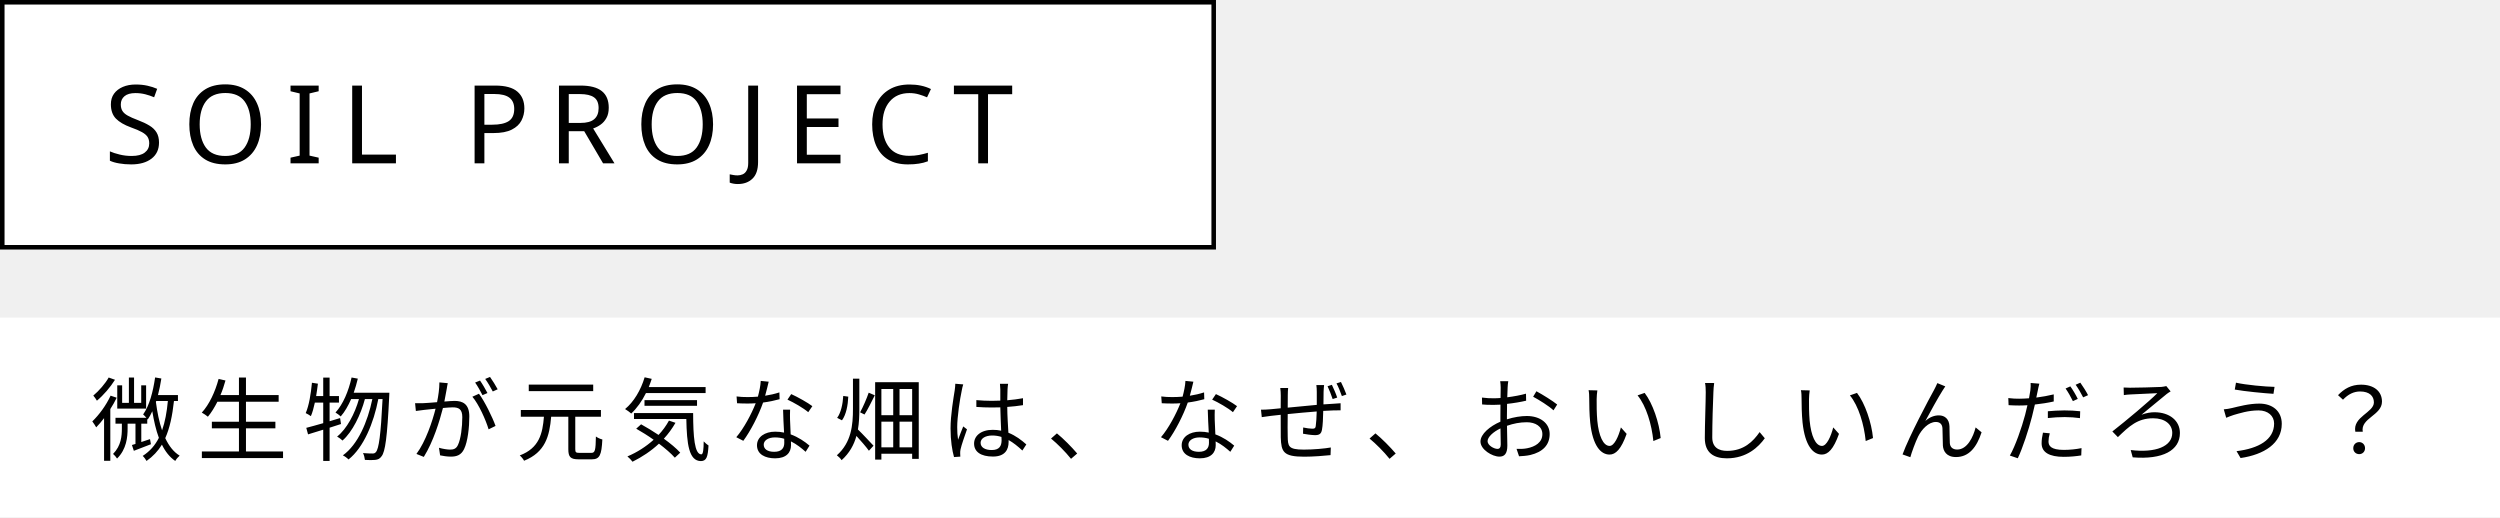
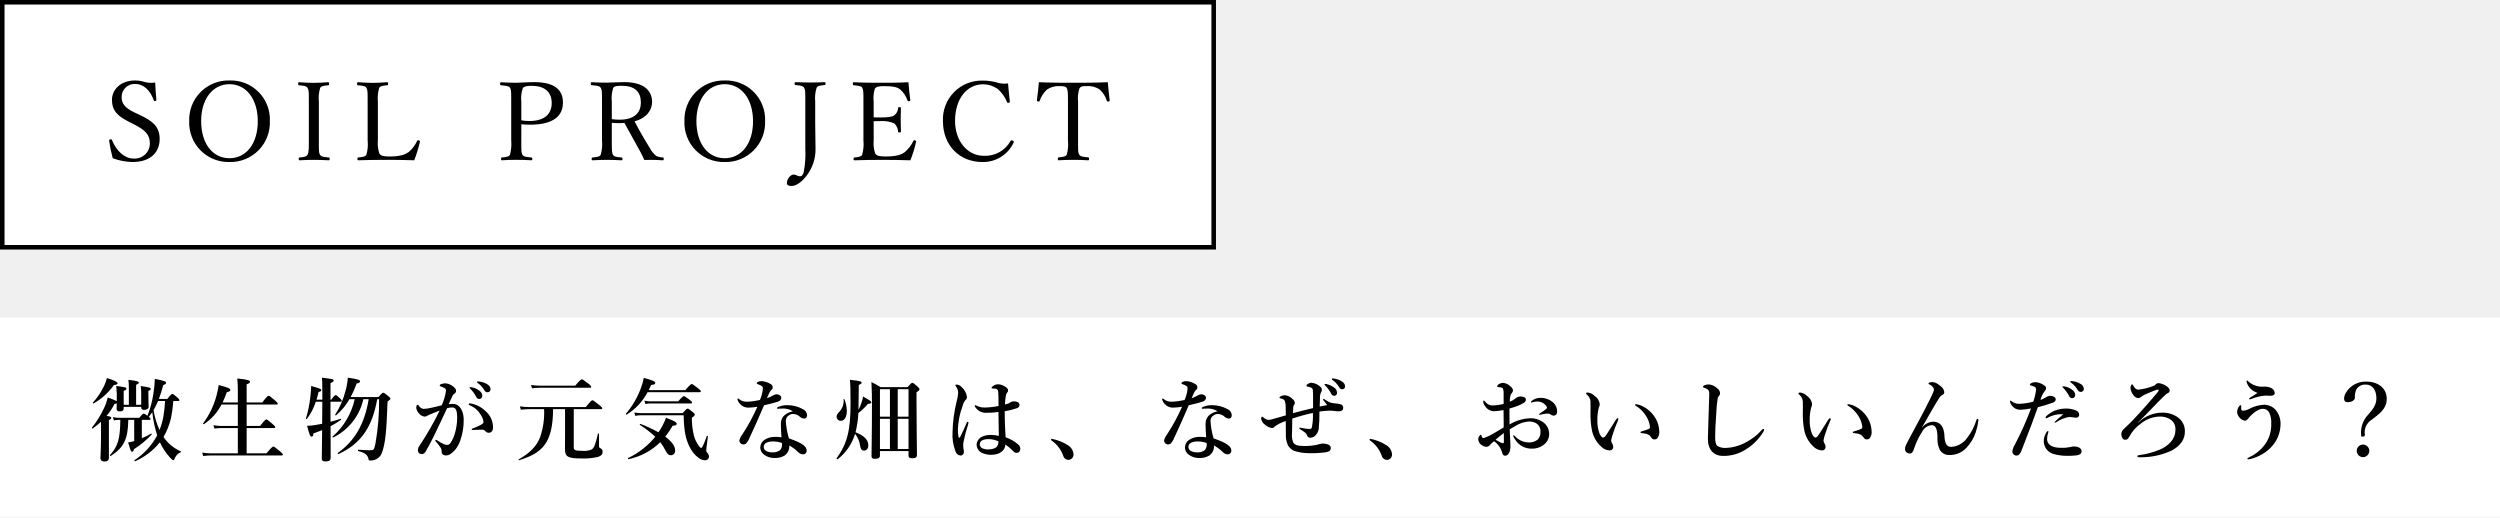
<svg xmlns="http://www.w3.org/2000/svg" width="551" height="114" viewBox="0 0 551 114">
-   <g id="グループ_10056" data-name="グループ 10056" transform="translate(-183 -589)">
+   <g id="グループ_9866" data-name="グループ 9866" transform="translate(-183 -589)">
    <rect id="長方形_13792" data-name="長方形 13792" width="551" height="44" transform="translate(183 659)" fill="#fff" />
-     <text id="微生物が元気な畑は_なぜ_おいしいんだろう_" data-name="微生物が元気な畑は、なぜ、おいしいんだろう？" transform="translate(203 689)" font-size="20" font-family="YuMin-Demibold, YuMincho" font-weight="300" letter-spacing="0.17em">
-       <tspan x="0" y="0">微生物が元気な畑は、なぜ、おいしいんだろう？</tspan>
-     </text>
+     <path id="パス_4194" data-name="パス 4194" d="M19.28-11.62c.2,0,.26-.06.26-.2s-.16-.32-.46-.58c-.72-.62-.92-.78-1.1-.78-.14,0-.38.16-1.1,1.1H15.02c.34-.88.64-1.88.96-3.04.46-.18.62-.32.62-.52,0-.28-.48-.46-2.48-.86a23.885,23.885,0,0,1-.32,3.32,21.962,21.962,0,0,1-1.3,4.82c-.48-.36-.66-.48-.82-.48-.14,0-.38.16-.96.92H6.06a4.585,4.585,0,0,1-1.18-.16l.22.74a4.811,4.811,0,0,1,.98-.12h.44C6.48-3.24,5.96-1.6,4.24.3c-.06.08.08.26.16.2C7.3-1.36,8.2-3.2,8.28-7.46h1.3v4.68a6.418,6.418,0,0,1-1.34.28c.54,1.84.62,2.06.86,2.06.22,0,.34-.16.42-.56a19.657,19.657,0,0,0,3.9-3.22c.06-.08,0-.26-.08-.22a20.018,20.018,0,0,1-2.08,1.02V-7.46h1.66c.2,0,.26-.06.26-.2,0-.12-.14-.28-.38-.46.26-.34.52-.68.76-1.04a27.547,27.547,0,0,0,1.08,5.12,14.865,14.865,0,0,1-5,5.46c-.08.06.04.28.14.24a14.5,14.5,0,0,0,5.46-4.18A13.253,13.253,0,0,0,17.48.86c.32.34.58.56.7.56.16,0,.18-.02.36-.46A2.461,2.461,0,0,1,19.8-.32c.1-.04.14-.16.04-.2a8.956,8.956,0,0,1-3.8-3.16,15.423,15.423,0,0,0,1.64-4.14,24.554,24.554,0,0,0,.48-3.38,2.984,2.984,0,0,0,.04-.42Zm-2.9,0a27.691,27.691,0,0,1-.36,3.38,16.2,16.2,0,0,1-.86,3.02A17.837,17.837,0,0,1,13.84-9.6a18.95,18.95,0,0,0,1-2.02ZM2.26-4.14c0,3.06-.12,4.6-.12,5.1,0,.58.42.76.84.76C3.66,1.72,4,1.46,4,.88v-8.3c.4-.18.52-.3.52-.48,0-.22-.14-.3-1.04-.44A12.079,12.079,0,0,0,5.2-10.92a2.884,2.884,0,0,0,.54-.2c-.02.7-.04,1.06-.04,1.18,0,.42.22.62.72.62.58,0,.84-.24.84-.7v-.3h3.86v.1c0,.38.22.56.66.56.54,0,.98-.26.98-.66,0-.34-.06-1.4-.06-2.94v-.58c.36-.14.52-.26.52-.44,0-.28-.26-.34-2.2-.64a11.844,11.844,0,0,1,.1,1.66v2.48H10v-4.4c.38-.16.6-.32.6-.48,0-.2-.2-.4-2.3-.62a11.738,11.738,0,0,1,.1,1.64v3.86H7.26v-3.08c.42-.14.6-.26.6-.48,0-.28-.12-.3-2.24-.6a23.994,23.994,0,0,1,.12,3.36,13.889,13.889,0,0,0-2-.82,10.635,10.635,0,0,1-.78,2.28A21,21,0,0,1,.26-5.74c-.06.08.08.26.16.2a18.819,18.819,0,0,0,1.84-1.5Zm3.66-11.4c0-.26-.78-.66-2.36-1.14a8.746,8.746,0,0,1-.82,2.12A14.639,14.639,0,0,1,.48-11.28c-.06.08.06.24.14.2A13.628,13.628,0,0,0,5.1-15.14C5.7-15.2,5.92-15.3,5.92-15.54Zm28.44,4.7h6.58c.2,0,.26-.06.26-.2s-.14-.34-.6-.72c-1.02-.86-1.22-1.02-1.4-1.02-.14,0-.38.16-1.4,1.48H34.36v-4c.5-.16.74-.34.74-.56,0-.24-.26-.48-2.8-.72a27,27,0,0,1,.12,2.84v2.44H29.06a20.915,20.915,0,0,0,.92-2.24c.58-.16.8-.28.8-.52,0-.32-.72-.6-2.58-1.08a17.766,17.766,0,0,1-.48,2.32,18.1,18.1,0,0,1-2.96,6.14c-.06.08.12.22.2.16a11.481,11.481,0,0,0,3.86-4.32h3.6v4.72H28.84a10.462,10.462,0,0,1-1.8-.16l.22.74a14.036,14.036,0,0,1,1.68-.12h3.48V-.08H26.68a14.345,14.345,0,0,1-2.12-.16l.22.74A17.9,17.9,0,0,1,26.7.38H42.08c.2,0,.26-.06.26-.2s-.16-.32-.64-.72c-1.06-.88-1.28-1.04-1.46-1.04-.14,0-.38.16-1.52,1.5H34.36V-5.66H40.4c.2,0,.26-.06.26-.2s-.16-.32-.6-.7c-.98-.84-1.18-1-1.36-1-.14,0-.38.16-1.38,1.44H34.36Zm26.9-1.18c-.9,5.46-3.06,9.18-6.82,11.86-.08.06.04.28.14.24,4.9-2.24,7.42-5.8,8.56-12.1h.42a54.3,54.3,0,0,1-.8,9.72C62.42-.76,62.42-.76,61.3-.76c-.16,0-1.14-.04-2.32-.12-.1,0-.12.28-.02.3,1.42.34,2.04.82,2.22,1.62.1.44.12.46.46.46A2.753,2.753,0,0,0,63.28,1a2.678,2.678,0,0,0,.94-1.34c.7-1.96.96-4.42,1.2-11.16.56-.42.62-.48.62-.62,0-.16-.12-.3-.46-.58-.76-.62-.92-.74-1.12-.74-.16,0-.32.12-1.08.96h-6.1a20.781,20.781,0,0,0,1.32-2.98c.56-.14.76-.26.76-.5,0-.32-.62-.5-2.7-.8a13.63,13.63,0,0,1-.52,2.94,17.5,17.5,0,0,1-2.26,5.2c-.06.08.1.22.18.16a13.017,13.017,0,0,0,2.96-3.56h1.16A15.466,15.466,0,0,1,53.3-3.78c-.08.06.04.24.14.2a12.377,12.377,0,0,0,6.64-8.44Zm-8.42.56h2.22c.2,0,.26-.06.26-.2s-.16-.34-.38-.54c-.6-.56-.78-.72-.96-.72-.14,0-.38.16-.96,1h-.18v-3.64c.54-.24.7-.36.7-.56,0-.3-.16-.36-2.58-.64.06.88.08,1.22.08,3.02v1.82H49.76a17.332,17.332,0,0,0,.44-1.68c.48-.14.62-.22.62-.42,0-.26-.56-.46-2.24-.9-.02.68-.06,1.44-.16,2.22a26.065,26.065,0,0,1-1,4.96c-.04.1.16.14.22.06a12.345,12.345,0,0,0,1.96-3.78h1.44c0,1.38-.02,2.74-.04,4.86-.52.1-1.04.2-1.52.28a9.253,9.253,0,0,1-1.8.16c.52,1.98.7,2.4,1,2.4.24,0,.36-.2.42-.72.68-.24,1.32-.48,1.9-.72-.04,3.2-.08,5.28-.08,6.22,0,.48.2.68.82.68.86,0,1.14-.26,1.14-.9,0-1.04-.02-3.42-.02-6.86a19.558,19.558,0,0,0,2.3-1.42c.08-.06.02-.26-.08-.22-.66.22-1.42.46-2.24.66Zm31.06-3.2a.859.859,0,0,0-.32,0c-.06.02-.1.04-.1.12s.14.18.22.26a7.486,7.486,0,0,1,1.26,1.76.717.717,0,0,0,.68.46.672.672,0,0,0,.66-.7,1.5,1.5,0,0,0-.74-1.2A3.9,3.9,0,0,0,83.9-14.66Zm1.6-1.26a.524.524,0,0,0-.32.02.121.121,0,0,0-.06.12c0,.08.16.18.24.24a5.075,5.075,0,0,1,1.4,1.56.765.765,0,0,0,.74.44.67.67,0,0,0,.62-.74,1.285,1.285,0,0,0-.72-1.02A4.108,4.108,0,0,0,85.5-15.92ZM86.32-5.3a.891.891,0,0,1,.68.36.945.945,0,0,0,.82.32c.34-.02.84-.3.84-1.1a4.7,4.7,0,0,0-1.68-3.7,6.165,6.165,0,0,0-3.24-1.66c-.06,0-.1-.02-.14-.02-.2,0-.3.06-.3.2,0,.12.16.2.36.28a4.855,4.855,0,0,1,2.3,2.04,3.3,3.3,0,0,1,.6,1.64c0,.32-.66.7-2.42,1.4-.18.08-.18.1-.18.18s.04.14.22.14c.14,0,.38-.02.6-.04C85.18-5.28,85.62-5.3,86.32-5.3Zm-7.44-5.62c.3-.66.58-1.22.76-1.64a1.473,1.473,0,0,1,.42-.62.787.787,0,0,0,.46-.64.783.783,0,0,0-.18-.56,3.265,3.265,0,0,0-2.1-1.14,3.158,3.158,0,0,0-.98.16c-.2.06-.34.18-.34.36,0,.12.14.14.3.2a5,5,0,0,1,.78.34.6.6,0,0,1,.3.58,11.5,11.5,0,0,1-.94,3.2c-.82.2-1.58.42-2.32.56a8.289,8.289,0,0,1-1.72.24,1.523,1.523,0,0,1-1.02-.7c-.08-.12-.1-.22-.26-.22-.18,0-.3.3-.3.72a2.3,2.3,0,0,0,.76,1.36,1.716,1.716,0,0,0,1.12.54.785.785,0,0,0,.52-.18,3.984,3.984,0,0,1,.58-.28c.64-.28,1.4-.58,2.18-.88A64.134,64.134,0,0,1,72.48-1.8,1.86,1.86,0,0,0,72.1-.72a.809.809,0,0,0,.76.8.961.961,0,0,0,.88-.44c.52-.86,1.24-2.2,1.98-3.72.84-1.7,1.92-4.06,2.82-5.96a5.506,5.506,0,0,1,1.04-.16c.9,0,1.18.56,1.18,2.44a12.277,12.277,0,0,1-.48,3.18A7.085,7.085,0,0,1,79.24-2.3a.867.867,0,0,1-.76.36,2.12,2.12,0,0,1-.76-.22,8.683,8.683,0,0,1-1.36-.78.447.447,0,0,0-.26-.12.147.147,0,0,0-.16.16c0,.06.04.12.14.24a11.9,11.9,0,0,1,.86,1.08,1.6,1.6,0,0,1,.4,1.06c-.02.64.38.9.98.9.68,0,1.26-.46,1.96-1.2a6.5,6.5,0,0,0,1.18-2.14A13.339,13.339,0,0,0,82.2-7.5c0-2.02-.98-3.48-2.28-3.48A6.655,6.655,0,0,0,78.88-10.92Zm27.58,1.1h6.02c.2,0,.26-.06.26-.2s-.16-.3-.66-.72c-1.12-.88-1.34-1.04-1.52-1.04-.14,0-.38.16-1.46,1.5H96.66a14.039,14.039,0,0,1-2.08-.16l.22.74a16.558,16.558,0,0,1,1.84-.12h3.28a16.658,16.658,0,0,1-.88,6.18c-.8,2.06-2.24,3.44-4.72,4.9a.1.1,0,0,0,.08.18c3.1-.96,5-2.12,6.12-4.14.92-1.66,1.36-3.94,1.38-7.12h2.64v4.9c0,1.5-.02,2.66-.02,3.94,0,1.66.7,2.02,3.6,2.02A13.191,13.191,0,0,0,111.8.7c.72-.22,1.02-.58,1.02-1.12a.775.775,0,0,0-.44-.76c-.34-.16-.36-.2-.36-.7V-4.36c0-.1-.22-.12-.24-.02-.52,2.16-.76,3.06-1.4,3.46a4.47,4.47,0,0,1-2.12.28c-1.48,0-1.8-.14-1.8-.82ZM98.94-15a11.555,11.555,0,0,1-1.9-.16l.22.74A14.956,14.956,0,0,1,99-14.54h11.04c.2,0,.26-.06.26-.2s-.14-.34-.64-.72c-1.04-.78-1.26-.94-1.44-.94-.14,0-.38.16-1.44,1.4Zm35.26,1.44c.2,0,.26-.06.26-.2s-.16-.3-.62-.68c-1-.76-1.22-.92-1.4-.92-.14,0-.38.16-1.4,1.34h-8.06q.27-.54.54-1.14c.66-.04.9-.18.9-.46,0-.3-.56-.56-2.54-1.1a11.8,11.8,0,0,1-.68,2.4,18.322,18.322,0,0,1-3.26,5.52c-.06.08.08.24.16.18a12.442,12.442,0,0,0,4.62-4.94ZM125.52-2.54a9.24,9.24,0,0,1,1.16,1.86c.44.8.7,1.02,1.2,1.02a.953.953,0,0,0,.92-1.08c0-.94-.78-1.98-2.18-3.02a18.921,18.921,0,0,0,1.64-2.42c.64,0,.88-.12.88-.42,0-.34-.54-.64-2.34-1.32a15.181,15.181,0,0,1-.74,1.64,12.418,12.418,0,0,1-.94,1.56,29.384,29.384,0,0,0-3.94-1.84c-.1-.04-.24.14-.16.2a22.668,22.668,0,0,1,3.4,2.62,17.37,17.37,0,0,1-6,4.7c-.08.04.02.26.12.24A14.062,14.062,0,0,0,125.52-2.54Zm-2.12-9a6.218,6.218,0,0,1-1.38-.16l.22.74a6.711,6.711,0,0,1,1.16-.12h8.88c.2,0,.26-.06.26-.2s-.16-.3-.54-.6c-.86-.64-1.1-.8-1.28-.8-.14,0-.38.16-1.26,1.14Zm-2.12,2.6a11.271,11.271,0,0,1-1.48-.14l.22.74a5.655,5.655,0,0,1,1.32-.14h9.34c.06,3.32.4,5.08,1.24,6.84A6.779,6.779,0,0,0,133.98.94a2.43,2.43,0,0,0,1.36.5.831.831,0,0,0,.92-.84.981.981,0,0,0-.24-.64c-.32-.36-.36-.44-.36-.72,0-.2.04-.6.36-3.06.02-.1-.2-.18-.24-.08-.66,1.86-1.02,2.62-1.22,2.62s-.36-.2-.54-.46a7.086,7.086,0,0,1-1.06-2.16,16.394,16.394,0,0,1-.48-4.04c.46-.28.64-.46.64-.68,0-.16-.12-.3-.46-.58-.76-.62-.92-.74-1.12-.74-.16,0-.32.12-1.08,1Zm33.48-.42c-1.32.3-2.66,1.04-2.66,2.76,0,.86.06,1.92.14,2.98a9.863,9.863,0,0,0-1.44-.1,4.112,4.112,0,0,0-2.4.72,2.086,2.086,0,0,0-.84,1.66,1.964,1.964,0,0,0,.8,1.52,3.6,3.6,0,0,0,2.28.76,3.962,3.962,0,0,0,2.32-.56,2.483,2.483,0,0,0,1-2.2,8.451,8.451,0,0,1,1.88,1.4A1.591,1.591,0,0,0,157,.14a.787.787,0,0,0,.78-.88c0-.78-.82-1.6-3.9-2.64a16.3,16.3,0,0,1-.68-3.72,1.411,1.411,0,0,1,.74-1.4,1.454,1.454,0,0,1,.9-.26,2.3,2.3,0,0,1,1.56.7,1.584,1.584,0,0,0,.78.32c.5,0,.7-.32.7-.78a1.541,1.541,0,0,0-.92-1.3,6.975,6.975,0,0,0-3.38-.88,4.871,4.871,0,0,0-2.08.4c-.14.06-.24.14-.24.26,0,.1.08.14.2.14a3.526,3.526,0,0,0,.38-.04,6.96,6.96,0,0,1,.94-.02A4.135,4.135,0,0,1,154.76-9.36Zm-2.42,7a1.417,1.417,0,0,1,.02.28,1.745,1.745,0,0,1-.44,1.3,2.546,2.546,0,0,1-1.68.48,2.925,2.925,0,0,1-1.42-.32,1.085,1.085,0,0,1-.5-.92,1.087,1.087,0,0,1,.5-.84,3.38,3.38,0,0,1,1.72-.32A5.272,5.272,0,0,1,152.34-2.36ZM151.2-13.1a1.705,1.705,0,0,0-.84.26,5.2,5.2,0,0,1-1.32.6c.52-1.28.72-1.62,1-1.84a.609.609,0,0,0,.26-.52.761.761,0,0,0-.44-.74,4.241,4.241,0,0,0-2-.66,1.735,1.735,0,0,0-.88.2.349.349,0,0,0-.2.26c0,.08.06.14.16.18,1.06.4,1.2.52,1.2,1a7.62,7.62,0,0,1-.66,2.52,14.872,14.872,0,0,1-2.7.38,4,4,0,0,1-.98-.1,2.327,2.327,0,0,1-.9-.48c-.12-.1-.16-.12-.22-.12-.04,0-.14.02-.14.12a.825.825,0,0,0,.08.34,2.649,2.649,0,0,0,1.18,1.28,2.515,2.515,0,0,0,1.3.26c.46,0,1.34-.12,1.82-.18a42.4,42.4,0,0,1-3.3,6.08,3.373,3.373,0,0,0-.66,1.32.8.8,0,0,0,.28.64.785.785,0,0,0,.62.26,1.049,1.049,0,0,0,.52-.16,3.811,3.811,0,0,0,.8-1.26c.96-2.02,2.1-4.6,3.22-7.22,1.26-.3,2.32-.54,2.96-.76.6-.22.84-.48.84-.94C152.2-12.66,151.84-13.06,151.2-13.1ZM173.94-.58h6.3V.4c0,.44.24.6.82.6.74,0,1.04-.22,1.04-.76,0-1.36-.1-5.5-.1-11.52v-2.26c.48-.3.66-.46.66-.66,0-.16-.12-.3-.46-.62-.76-.68-.92-.8-1.12-.8-.16,0-.32.12-1.06.94h-5.94c-.86-.52-1.02-.6-2.02-1.12.1,2.06.12,2.92.12,4.96,0,6.76-.1,9.68-.1,11.36,0,.44.22.6.74.6.78,0,1.12-.2,1.12-.72Zm0-7.58v-6.06h2.2v6.06Zm0,.46h2.2v6.66h-2.2Zm6.3,6.66h-2.38V-7.7h2.38Zm0-7.12h-2.38v-6.06h2.38ZM168.46-4.38a5.3,5.3,0,0,1,1.12,2.72c.16.74.4.98.84.98.6,0,.96-.52.96-1.2,0-1.1-.88-2.12-2.82-2.84a21.916,21.916,0,0,0,.62-4.24A13.476,13.476,0,0,0,171.3-11c.52,0,.72-.1.72-.34,0-.22-.46-.54-1.8-1.26a9.617,9.617,0,0,1-.36,1.4,9.9,9.9,0,0,1-.66,1.54c.02-.26.02-.52.02-.8.04-3.8.04-4.14.06-4.7.48-.2.62-.32.62-.5,0-.28-.26-.36-2.58-.64.1,1.02.14,2.26.14,5.16,0,6.04-.7,8.8-3.08,12.18-.06.08.16.24.24.18A11.138,11.138,0,0,0,168.46-4.38Zm-2.36-7.64a.094.094,0,0,0-.18.04,3.414,3.414,0,0,1-.8,2.58c-.66.7-.72.86-.72,1.26a.868.868,0,0,0,.94.88c.84,0,1.3-.94,1.3-2.18A7.024,7.024,0,0,0,166.1-12.02Zm35.54,8.4c-.1-1.54-.2-3.34-.2-5.74a15.689,15.689,0,0,0,2.66-.66c.46-.18.6-.42.6-.76,0-.36-.34-.76-1.26-.76a1.454,1.454,0,0,0-.78.22,1.487,1.487,0,0,1-.42.26,6.87,6.87,0,0,1-.74.2,11.875,11.875,0,0,1,.18-1.88,1.446,1.446,0,0,1,.32-.76.574.574,0,0,0,.18-.46c0-.42-.36-.68-.92-.98a2.661,2.661,0,0,0-1.4-.36,1.515,1.515,0,0,0-.82.26c-.26.16-.5.38-.5.5a.172.172,0,0,0,.16.16c.06,0,.16.02.24.02a3.247,3.247,0,0,1,.42.02.649.649,0,0,1,.64.66c.06.52.06,1.3.08,3.16a17.437,17.437,0,0,1-3.02.34,3.8,3.8,0,0,1-1.72-.36,1.105,1.105,0,0,0-.38-.16c-.08,0-.12.08-.12.16s.02.14.14.32a3.047,3.047,0,0,0,1.02.9,2.753,2.753,0,0,0,1.36.3,17.52,17.52,0,0,0,2.7-.18c.02,1.82.06,3.44.08,5.26a8.217,8.217,0,0,0-1.7-.2,4.339,4.339,0,0,0-2.18.48,2.047,2.047,0,0,0-1.02,1.7,2.094,2.094,0,0,0,1.1,1.74,4.855,4.855,0,0,0,2.14.46c1.84,0,3.08-.96,3.1-2.26a9.469,9.469,0,0,1,1.74,1.48,1,1,0,0,0,.72.36.793.793,0,0,0,.54-.2.858.858,0,0,0,.3-.68,1.294,1.294,0,0,0-.38-.9A8.277,8.277,0,0,0,201.64-3.62Zm-1.58.9a2.483,2.483,0,0,1-.06.54,1.326,1.326,0,0,1-.54.84,2.959,2.959,0,0,1-1.5.38,2.888,2.888,0,0,1-1.5-.26,1.018,1.018,0,0,1-.52-.88,1.016,1.016,0,0,1,.64-.9A3.694,3.694,0,0,1,198-3.22,5.189,5.189,0,0,1,200.06-2.72Zm-6.6-4.12a.19.19,0,0,0-.16-.2c-.12-.02-.2.12-.26.26-.5,1.2-.92,2.1-1.44,3.14-.08.16-.28.16-.34-.06a7.267,7.267,0,0,1-.14-1.62,16.238,16.238,0,0,1,1.02-5.16,3.048,3.048,0,0,1,.68-1.38.787.787,0,0,0,.3-.64,3.453,3.453,0,0,0-1.18-2.18,1.517,1.517,0,0,0-1.06-.56c-.22,0-.32.04-.32.12,0,.1.04.14.16.32a2.442,2.442,0,0,1,.46,1.4,8.329,8.329,0,0,1-.32,1.8,31.132,31.132,0,0,0-.92,6.84A9.946,9.946,0,0,0,190.6-.5a1.25,1.25,0,0,0,1.08.9.719.719,0,0,0,.76-.68c0-.56-.14-.94-.14-1.38a4.68,4.68,0,0,1,.04-.86,35.5,35.5,0,0,1,1.04-3.96A2.028,2.028,0,0,0,193.46-6.84ZM211.78-2.9A6.848,6.848,0,0,1,214.34.46a1.192,1.192,0,0,0,1.06.9A1.164,1.164,0,0,0,216.6.12a2.532,2.532,0,0,0-1.28-2.02,9.944,9.944,0,0,0-3.5-1.38.179.179,0,0,0-.18.18A.253.253,0,0,0,211.78-2.9Zm36.58-6.46c-1.32.3-2.66,1.04-2.66,2.76,0,.86.06,1.92.14,2.98a9.863,9.863,0,0,0-1.44-.1A4.112,4.112,0,0,0,242-3a2.086,2.086,0,0,0-.84,1.66,1.964,1.964,0,0,0,.8,1.52,3.6,3.6,0,0,0,2.28.76,3.962,3.962,0,0,0,2.32-.56,2.483,2.483,0,0,0,1-2.2,8.451,8.451,0,0,1,1.88,1.4,1.591,1.591,0,0,0,1.16.56.787.787,0,0,0,.78-.88c0-.78-.82-1.6-3.9-2.64a16.3,16.3,0,0,1-.68-3.72,1.411,1.411,0,0,1,.74-1.4,1.454,1.454,0,0,1,.9-.26,2.3,2.3,0,0,1,1.56.7,1.584,1.584,0,0,0,.78.32c.5,0,.7-.32.7-.78a1.541,1.541,0,0,0-.92-1.3,6.975,6.975,0,0,0-3.38-.88,4.871,4.871,0,0,0-2.08.4c-.14.06-.24.14-.24.26,0,.1.08.14.2.14a3.526,3.526,0,0,0,.38-.04,6.96,6.96,0,0,1,.94-.02A4.135,4.135,0,0,1,248.36-9.36Zm-2.42,7a1.417,1.417,0,0,1,.02.28,1.745,1.745,0,0,1-.44,1.3,2.546,2.546,0,0,1-1.68.48,2.925,2.925,0,0,1-1.42-.32,1.085,1.085,0,0,1-.5-.92,1.087,1.087,0,0,1,.5-.84,3.38,3.38,0,0,1,1.72-.32A5.272,5.272,0,0,1,245.94-2.36ZM244.8-13.1a1.705,1.705,0,0,0-.84.26,5.2,5.2,0,0,1-1.32.6c.52-1.28.72-1.62,1-1.84a.609.609,0,0,0,.26-.52.761.761,0,0,0-.44-.74,4.241,4.241,0,0,0-2-.66,1.735,1.735,0,0,0-.88.2.349.349,0,0,0-.2.26c0,.08.06.14.16.18,1.06.4,1.2.52,1.2,1a7.62,7.62,0,0,1-.66,2.52,14.872,14.872,0,0,1-2.7.38,4,4,0,0,1-.98-.1,2.327,2.327,0,0,1-.9-.48c-.12-.1-.16-.12-.22-.12-.04,0-.14.02-.14.12a.825.825,0,0,0,.08.34,2.649,2.649,0,0,0,1.18,1.28,2.515,2.515,0,0,0,1.3.26c.46,0,1.34-.12,1.82-.18a42.4,42.4,0,0,1-3.3,6.08,3.373,3.373,0,0,0-.66,1.32.8.8,0,0,0,.28.64.785.785,0,0,0,.62.26,1.049,1.049,0,0,0,.52-.16,3.811,3.811,0,0,0,.8-1.26c.96-2.02,2.1-4.6,3.22-7.22,1.26-.3,2.32-.54,2.96-.76.6-.22.84-.48.84-.94C245.8-12.66,245.44-13.06,244.8-13.1Zm27.54-2.26a.859.859,0,0,0-.32,0c-.06.02-.1.04-.1.12s.14.18.22.26a7.485,7.485,0,0,1,1.26,1.76.717.717,0,0,0,.68.46.624.624,0,0,0,.6-.7,1.382,1.382,0,0,0-.7-1.16A4.418,4.418,0,0,0,272.34-15.36Zm1.56-1.22a.524.524,0,0,0-.32.02.121.121,0,0,0-.06.12c0,.08.16.18.24.24a5.076,5.076,0,0,1,1.4,1.56.741.741,0,0,0,.68.44.622.622,0,0,0,.62-.7,1.319,1.319,0,0,0-.7-1.02A4.016,4.016,0,0,0,273.9-16.58Zm-2.2,4.5c-.06,0-.1.04-.1.12,0,.06.04.1.16.26.2.26.6.78.74.98-.38.08-1.02.2-1.64.32.02-.58.04-1.16.06-1.84a2.805,2.805,0,0,1,.2-1.22,1.162,1.162,0,0,0,.22-.62.787.787,0,0,0-.26-.6,3.265,3.265,0,0,0-1.98-.96,1.447,1.447,0,0,0-.8.22c-.22.14-.36.3-.36.38s.04.2.14.22a4.653,4.653,0,0,1,.82.22.688.688,0,0,1,.46.68c.04.62.04,1.2.04,2.34v1.52c-1.44.36-2.96.7-4.44,1.12.04-.8.06-1.18.08-1.42a.643.643,0,0,1,.2-.42.623.623,0,0,0,.14-.42,1.15,1.15,0,0,0-.48-.84,2.728,2.728,0,0,0-1.74-.86,2.167,2.167,0,0,0-1,.3.317.317,0,0,0-.16.26c0,.08.04.12.28.16.48.1.76.24.92.62a3.953,3.953,0,0,1,.16,1.36c.02.56.04,1.16.04,1.74-1.04.32-2.18.62-3.16.9a2.943,2.943,0,0,1-.66.1,1.256,1.256,0,0,1-.6-.16,3.768,3.768,0,0,1-.46-.32c-.2-.16-.24-.22-.34-.22-.12,0-.22.16-.22.48a1.96,1.96,0,0,0,.84,1.28,3.111,3.111,0,0,0,1.5.74.766.766,0,0,0,.66-.34,8.285,8.285,0,0,1,2.42-1.2c.02.92,0,1.82.02,2.82a5.548,5.548,0,0,0,.44,2.48,2.86,2.86,0,0,0,1.42,1.28,10.463,10.463,0,0,0,3.28.5,22.135,22.135,0,0,0,3.66-.2c.76-.14,1.1-.36,1.1-.96,0-.44-.3-.66-.7-.8a3.418,3.418,0,0,0-1.14-.16A3.326,3.326,0,0,0,270.4-2a13.159,13.159,0,0,1-2.96.3c-1.5,0-2.02-.26-2.36-.68a3.89,3.89,0,0,1-.32-2.1c0-.64.04-2.04.06-3.26a35.9,35.9,0,0,1,4.54-1.24,12.229,12.229,0,0,1-.22,3.12c-.08.3-.1.4-.6.4a8.445,8.445,0,0,1-1.62-.22,2.7,2.7,0,0,0-.36-.06c-.1,0-.18.02-.18.12,0,.12.1.18.26.28.94.62,1.26.78,1.42,1.28a.74.74,0,0,0,.7.54,1.818,1.818,0,0,0,.94-.3,2.671,2.671,0,0,0,.94-1.58,33.747,33.747,0,0,0,.16-3.9c.66-.08,1.28-.16,1.94-.18a6.061,6.061,0,0,1,1.04.02c.56.06.94.12,1.32.12.42,0,.94-.18.94-.74,0-.74-.46-.8-.94-.9-.5-.1-1.1-.12-1.64-.22a4.247,4.247,0,0,1-1.4-.72A.952.952,0,0,0,271.7-12.08ZM281.98-2.9A6.848,6.848,0,0,1,284.54.46a1.192,1.192,0,0,0,1.06.9A1.164,1.164,0,0,0,286.8.12a2.532,2.532,0,0,0-1.28-2.02,9.944,9.944,0,0,0-3.5-1.38.179.179,0,0,0-.18.18A.253.253,0,0,0,281.98-2.9Zm35.46-8.48c0,.08.06.1.14.1a1.808,1.808,0,0,0,.32-.1,3.127,3.127,0,0,1,.84-.12,2.4,2.4,0,0,1,2.12,1.08.459.459,0,0,1,.08.28.372.372,0,0,1-.14.26,15.012,15.012,0,0,1-1.32.94c-.18.12-.26.16-.26.26s.1.1.16.1a3.34,3.34,0,0,0,.48-.1,4.822,4.822,0,0,1,.76-.14c.24-.02.46-.02.62-.02a.878.878,0,0,1,.6.26,1.038,1.038,0,0,0,.6.18c.46,0,.76-.34.76-.92a2.679,2.679,0,0,0-.96-2.04,4.139,4.139,0,0,0-2.66-.96,3.147,3.147,0,0,0-1.98.66A.345.345,0,0,0,317.44-11.38ZM312.7-6.44c-.02-1.08-.02-2.6-.02-3.52a16.78,16.78,0,0,0,1.76-.56,10.273,10.273,0,0,0,1.32-.64c.48-.32.54-.46.54-.8s-.38-.66-1.2-.66a1.539,1.539,0,0,0-.96.34,4.987,4.987,0,0,1-1.38.82,4.76,4.76,0,0,1,.22-1.6,2.024,2.024,0,0,1,.3-.4.829.829,0,0,0,.18-.54c0-.28-.28-.68-.86-1.1a2.487,2.487,0,0,0-1.42-.52,1.923,1.923,0,0,0-.88.32.632.632,0,0,0-.32.48c0,.1.16.16.46.16a1.72,1.72,0,0,1,.52.1c.2.06.32.14.36.46a2.628,2.628,0,0,1,.08.96v2.16a10.809,10.809,0,0,1-2.46.34,1.949,1.949,0,0,1-1.52-.72c-.16-.2-.26-.34-.38-.34-.14,0-.14.1-.14.26a1.846,1.846,0,0,0,.44.98,2.362,2.362,0,0,0,1.88,1.1,15.382,15.382,0,0,0,2.16-.26c.02,1.06.02,2.38.04,3.82-.66.4-1.58.96-2.28,1.36a10.8,10.8,0,0,1-2.08.98c-.2.02-.26,0-.34-.08a1.554,1.554,0,0,1-.22-.48c-.04-.12-.08-.16-.16-.16a1.158,1.158,0,0,0-.54,1.04,1.68,1.68,0,0,0,.88,1.32,1.784,1.784,0,0,0,.88.3.994.994,0,0,0,.8-.38,7.056,7.056,0,0,1,.92-.86,4.575,4.575,0,0,1,1.8,2.54c.12.48.34.66.68.66.36,0,.7-.22.98-.94a3.623,3.623,0,0,0,.16-1.28c0-.38-.02-.62-.04-.98-.04-.72-.08-1.44-.12-2.62.4-.24.82-.5,1.3-.76a6.315,6.315,0,0,1,2.92-.96,3.075,3.075,0,0,1,1.6.38,2.02,2.02,0,0,1,.96,1.82,2.357,2.357,0,0,1-.58,1.76,2.99,2.99,0,0,1-1.96.66,4.263,4.263,0,0,1-3.12-1.42.292.292,0,0,0-.26-.14.112.112,0,0,0-.12.1,4.069,4.069,0,0,0,.6,1.04,4.2,4.2,0,0,0,3.54,1.78,3.984,3.984,0,0,0,2.52-.78,2.961,2.961,0,0,0,1.3-2.52,3.219,3.219,0,0,0-1.56-2.68,4.543,4.543,0,0,0-2.58-.72A9.413,9.413,0,0,0,312.7-6.44Zm-1.26,1.88c.02.64.02,1.38.02,1.96,0,.2-.08.28-.2.28a1.719,1.719,0,0,1-.66-.22c-.34-.18-.58-.3-.98-.54C310.12-3.54,310.84-4.1,311.44-4.56Zm29.1-6.36c-.1,0-.18.04-.18.14,0,.12.12.18.26.28a6.752,6.752,0,0,1,2.08,2.04,5.619,5.619,0,0,1,.96,2.54.461.461,0,0,1-.32.48,13.768,13.768,0,0,1-1.4.48c-.2.06-.38.1-.38.22s.06.18.3.2c1.28.1,1.74.44,2.1,1a.727.727,0,0,0,.74.38.77.77,0,0,0,.7-.42,2.307,2.307,0,0,0,.3-1.44,6.179,6.179,0,0,0-.72-2.62,6.9,6.9,0,0,0-2.68-2.68A4.433,4.433,0,0,0,340.54-10.92Zm-3.92,3.56a.838.838,0,0,0,.08-.32c0-.1-.1-.14-.2-.14s-.24.16-.4.4c-1.1,1.72-1.62,2.64-2.24,3.5a.739.739,0,0,1-.48.36c-.34,0-.66-.4-.88-.98a7.793,7.793,0,0,1-.44-2.8,9.841,9.841,0,0,1,.34-2.88,1.4,1.4,0,0,0,.18-.78,2.572,2.572,0,0,0-1.14-1.76,2.513,2.513,0,0,0-1.44-.72c-.34,0-.42.04-.42.2,0,.12.04.12.14.22a2.172,2.172,0,0,1,.82,1.5c.04.98,0,1.92,0,2.78a18.642,18.642,0,0,0,.26,3.28,6.669,6.669,0,0,0,2.08,3.92,2.814,2.814,0,0,0,1.92.86.77.77,0,0,0,.76-.82,1.841,1.841,0,0,0-.32-.86,1.2,1.2,0,0,1-.14-.54A7.012,7.012,0,0,1,335.36-4,27.923,27.923,0,0,1,336.62-7.36Zm22.2-5.32a.98.98,0,0,0,.28-.68,1.4,1.4,0,0,0-.58-1.02,3.094,3.094,0,0,0-1.92-.9,2.675,2.675,0,0,0-.92.18c-.2.1-.34.18-.34.36,0,.12.06.14.62.34.64.26.78.58.76,1.32-.08,3.04-.22,6.32-.3,9.66-.06,2.46,1.22,3.9,3.32,3.9a9,9,0,0,0,5.34-1.62,11.582,11.582,0,0,0,3.48-3.56,1.862,1.862,0,0,0,.26-.56.188.188,0,0,0-.2-.2c-.12,0-.24.12-.36.26a11.629,11.629,0,0,1-3.5,2.7,9.818,9.818,0,0,1-4.36,1.22,3.156,3.156,0,0,1-1.92-.46c-.3-.28-.46-.86-.46-1.9,0-1.26.08-3.08.24-5.18a25.832,25.832,0,0,1,.34-3.52C358.64-12.5,358.74-12.56,358.82-12.68Zm28.52,1.76c-.1,0-.18.04-.18.14,0,.12.12.18.26.28a6.752,6.752,0,0,1,2.08,2.04,5.619,5.619,0,0,1,.96,2.54.461.461,0,0,1-.32.48,13.768,13.768,0,0,1-1.4.48c-.2.06-.38.1-.38.22s.06.18.3.2c1.28.1,1.74.44,2.1,1a.727.727,0,0,0,.74.38.77.77,0,0,0,.7-.42,2.307,2.307,0,0,0,.3-1.44,6.179,6.179,0,0,0-.72-2.62,6.9,6.9,0,0,0-2.68-2.68A4.433,4.433,0,0,0,387.34-10.92Zm-3.92,3.56a.838.838,0,0,0,.08-.32c0-.1-.1-.14-.2-.14s-.24.16-.4.4c-1.1,1.72-1.62,2.64-2.24,3.5a.739.739,0,0,1-.48.36c-.34,0-.66-.4-.88-.98a7.793,7.793,0,0,1-.44-2.8,9.841,9.841,0,0,1,.34-2.88,1.4,1.4,0,0,0,.18-.78,2.572,2.572,0,0,0-1.14-1.76,2.513,2.513,0,0,0-1.44-.72c-.34,0-.42.04-.42.2,0,.12.04.12.14.22a2.172,2.172,0,0,1,.82,1.5c.04.98,0,1.92,0,2.78a18.642,18.642,0,0,0,.26,3.28,6.669,6.669,0,0,0,2.08,3.92,2.814,2.814,0,0,0,1.92.86.77.77,0,0,0,.76-.82,1.841,1.841,0,0,0-.32-.86,1.2,1.2,0,0,1-.14-.54A7.012,7.012,0,0,1,382.16-4,27.923,27.923,0,0,1,383.42-7.36Zm20.2,1.54c1.56-2.74,2.92-5.12,3.8-6.5a1.563,1.563,0,0,1,.64-.62.68.68,0,0,0,.46-.62,1.722,1.722,0,0,0-.72-1.26c-.9-.78-1.38-.96-1.92-.96-.46,0-.84.1-.84.32,0,.14.06.12.2.18a2.035,2.035,0,0,1,.76.58.892.892,0,0,1,.16.94c-.42,1.1-.92,2-2.2,4.52-.62,1.22-1.6,2.98-3.24,6.06-.36.66-.6,1.18-.7,1.4a1.769,1.769,0,0,0-.16.82.964.964,0,0,0,.26.6,1.359,1.359,0,0,0,.84.32.6.6,0,0,0,.48-.22,2.748,2.748,0,0,0,.46-.98,16.27,16.27,0,0,1,1.76-3.64,2.59,2.59,0,0,1,2.08-1.42c.86,0,1.26.78,1.28,2.76a5.44,5.44,0,0,0,.48,2.62,2.3,2.3,0,0,0,2.1,1.2,4.943,4.943,0,0,0,3.78-1.56,9.372,9.372,0,0,0,2.08-3.46,14.368,14.368,0,0,0,.58-2.58c0-.24-.04-.36-.18-.36-.16,0-.2.1-.28.32a12.084,12.084,0,0,1-2.1,3.98A4.675,4.675,0,0,1,410.1-1.5a1.24,1.24,0,0,1-1.2-.68,4.622,4.622,0,0,1-.34-1.76c-.1-2.16-1.02-3.12-2.5-3.12a3.257,3.257,0,0,0-2.4,1.26Zm31.36-9.02a.859.859,0,0,0-.32,0c-.06.02-.1.04-.1.12s.14.18.22.26a7.484,7.484,0,0,1,1.26,1.76.717.717,0,0,0,.68.46.672.672,0,0,0,.66-.7,1.5,1.5,0,0,0-.74-1.2A3.9,3.9,0,0,0,434.98-14.84ZM436.66-16a.524.524,0,0,0-.32.02.121.121,0,0,0-.06.12c0,.08.16.18.24.24a5.076,5.076,0,0,1,1.4,1.56.765.765,0,0,0,.74.44.67.67,0,0,0,.62-.74,1.285,1.285,0,0,0-.72-1.02A4.108,4.108,0,0,0,436.66-16Zm-1.9,7.32A20.491,20.491,0,0,0,432.84-7c0,.06-.02.14.08.14a.452.452,0,0,0,.3-.1,7.012,7.012,0,0,1,2.82-1.14,4.616,4.616,0,0,1,.74.06,3.475,3.475,0,0,0,.78.1.641.641,0,0,0,.7-.6,1.017,1.017,0,0,0-.68-.98,5.63,5.63,0,0,0-2.22-.44,7,7,0,0,0-2.54.48,6.858,6.858,0,0,0-1.84,1.22.479.479,0,0,0-.14.26.159.159,0,0,0,.18.18.279.279,0,0,0,.18-.06,6.94,6.94,0,0,1,2.28-.78A5.549,5.549,0,0,1,434.76-8.68Zm-3.28,3.84c0-.1-.02-.16-.12-.16s-.26.16-.36.34a3.652,3.652,0,0,0-.56,1.94,2.972,2.972,0,0,0,2.4,2.84,10.1,10.1,0,0,0,2.66.34,15.625,15.625,0,0,0,2.2-.1c.6-.1,1.08-.34,1.08-.86a.943.943,0,0,0-.5-.84,2.472,2.472,0,0,0-1-.26,2.964,2.964,0,0,0-1.04.14,8.059,8.059,0,0,1-2.02.16c-2.1,0-3.04-.82-3.04-1.9a3.762,3.762,0,0,1,.18-1.22A2.3,2.3,0,0,0,431.48-4.84Zm-.54-7.6a4.636,4.636,0,0,1-1.22.58,5.134,5.134,0,0,1,.96-1.96.989.989,0,0,0,.28-.6.754.754,0,0,0-.3-.56,3.822,3.822,0,0,0-2.06-.8,2.024,2.024,0,0,0-.94.24c-.22.12-.28.22-.28.34,0,.08.08.12.22.16a4.6,4.6,0,0,1,.74.24.694.694,0,0,1,.42.7,13.279,13.279,0,0,1-.62,2.62,12.8,12.8,0,0,1-3.06.48,2.442,2.442,0,0,1-1.64-.52c-.14-.1-.22-.18-.34-.18-.06,0-.1.06-.1.18a1.9,1.9,0,0,0,.54,1.04,2.181,2.181,0,0,0,1.92.78,12.418,12.418,0,0,0,2.18-.28A70.52,70.52,0,0,1,424.08-2a3.484,3.484,0,0,0-.54,1.4.889.889,0,0,0,.22.72.964.964,0,0,0,.58.3c.5,0,.86-.26,1.16-1.02,1.06-2.7,1.76-4.5,2.24-5.8.44-1.2,1.08-3,1.4-3.84a34.608,34.608,0,0,0,3.32-1.02c.42-.16.62-.42.62-.72a.671.671,0,0,0-.44-.6,1.762,1.762,0,0,0-.9-.18A1.717,1.717,0,0,0,430.94-12.44Zm20.28,5.52c1.12-1.08,1.7-1.64,2.72-2.72,1.12-1.16,2.16-2.28,3.34-3.38a2.109,2.109,0,0,1,.52-.34.627.627,0,0,0,.4-.6c0-.3-.28-.74-1-1.12a3.875,3.875,0,0,0-1.42-.48.845.845,0,0,0-.66.28.978.978,0,0,1-.5.34,13.207,13.207,0,0,1-3.32.82c-.36,0-.68-.14-1.08-.82-.12-.22-.2-.34-.32-.34-.08,0-.16.1-.22.22a1.368,1.368,0,0,0-.12.58,3.1,3.1,0,0,0,.6,1.52,1.537,1.537,0,0,0,1.02.7.878.878,0,0,0,.66-.24,6.034,6.034,0,0,1,1.36-.74c1.22-.52,1.76-.74,2.08-.84.28-.08.5-.08.5.06,0,.16-.06.24-.38.64-1.6,1.92-2.96,3.48-5.28,5.94-.56.58-1.32,1.34-1.92,1.88a1.625,1.625,0,0,0-.66,1.28c0,.48.26,1.22.88,1.22.42,0,.64-.28.9-.74a8.4,8.4,0,0,1,2.52-2.84,6.782,6.782,0,0,1,4-1.54,4.088,4.088,0,0,1,2.54.64,2.506,2.506,0,0,1,1.08,2.32c0,2.06-1.56,3.5-3.4,4.3A17.405,17.405,0,0,1,451.52.3c-.3.04-.44.06-.44.24,0,.14.08.2.22.24.08.02.32,0,.76,0A15.989,15.989,0,0,0,458.64-.7c2.04-1.1,2.9-2.58,2.9-4.08a3.6,3.6,0,0,0-.62-2.3,4.333,4.333,0,0,0-1.62-1.36,5.875,5.875,0,0,0-2.72-.62,7.687,7.687,0,0,0-5.3,2.18Zm26.34-6.5c-.4.32-1.1.72-1.54,1-.2.14-.32.2-.32.3s.06.14.16.14a1.218,1.218,0,0,0,.46-.14,11.587,11.587,0,0,1,1.48-.46,7.181,7.181,0,0,1,1.3-.22,8.328,8.328,0,0,1,1.24.04c.7,0,1.02-.24,1.02-.62a1.373,1.373,0,0,0-.86-1.14,3.4,3.4,0,0,0-1.7-.26,4.5,4.5,0,0,1-3.32-1.2c-.12-.12-.18-.16-.26-.16-.06,0-.08.08-.08.22a1.032,1.032,0,0,0,.04.22A3.541,3.541,0,0,0,477.56-13.42Zm-1.8,3.52a3.534,3.534,0,0,1-1.34.42.4.4,0,0,1-.46-.36,3.009,3.009,0,0,1,0-.6c.02-.16,0-.26-.14-.26a.3.3,0,0,0-.2.12,1.922,1.922,0,0,0-.32.44,1.947,1.947,0,0,0-.24.9,1.929,1.929,0,0,0,.46,1.18,1.938,1.938,0,0,0,1.24.78c.34,0,.46-.14.74-.48.96-1.18,2.26-2.14,3.2-2.14a1.565,1.565,0,0,1,1.44.84,4.981,4.981,0,0,1,.44,2.44,7.3,7.3,0,0,1-1.52,4.76,9.148,9.148,0,0,1-3.4,2.68c-.2.1-.34.16-.34.28,0,.1.1.16.28.14a7.341,7.341,0,0,0,1.04-.26A9.718,9.718,0,0,0,479.08-.2a8.029,8.029,0,0,0,2.2-2.12,7.318,7.318,0,0,0,1.34-3.92,4.764,4.764,0,0,0-.94-3.26,3.39,3.39,0,0,0-2.66-1.3A7.853,7.853,0,0,0,475.76-9.9Zm25.66-6c-2.9,0-4.78,2.34-4.78,3.72,0,.66.32.82.82.82.82,0,1.56-.42,1.56-1.02a4.038,4.038,0,0,1,.3-1.76,2.227,2.227,0,0,1,2.02-1.1c1.72,0,2.42,1.4,2.42,3.08,0,1.74-1.26,2.82-2.2,4a5.729,5.729,0,0,0-1.16,4.14c0,.2.06.26.26.26.38,0,.56-.16.56-.38a3.273,3.273,0,0,1,1.54-3.38c1.36-1.08,3.28-2.24,3.28-4.58C506.04-14.22,504.42-15.9,501.42-15.9Zm-.6,13.88a1.4,1.4,0,0,0-1.4,1.4,1.4,1.4,0,0,0,1.4,1.38A1.409,1.409,0,0,0,502.2-.62,1.413,1.413,0,0,0,500.82-2.02Z" transform="translate(203 689)" />
    <g id="長方形_13791" data-name="長方形 13791" transform="translate(183 589)" fill="#fff" stroke="#000" stroke-width="1">
      <rect width="268" height="55" stroke="none" />
      <rect x="0.5" y="0.5" width="267" height="54" fill="none" />
    </g>
-     <text id="SOIL_PROJECT" data-name="SOIL PROJECT" transform="translate(206 625)" font-size="24" font-family="YuMin-Medium, YuMincho" font-weight="500" letter-spacing="0.17em">
-       <tspan x="0" y="0">SOIL PROJECT</tspan>
-     </text>
+     <path id="パス_4196" data-name="パス 4196" d="M6.528-8.592c2.352,1.2,3.5,2.208,3.5,4.152a3.337,3.337,0,0,1-3.6,3.384c-1.944,0-3.768-1.632-4.752-4.08-.048-.12-.12-.192-.384-.144-.216.048-.24.168-.24.288a31.625,31.625,0,0,0,.792,3.864,13.281,13.281,0,0,0,4.32.84c4.2,0,6.024-2.3,6.024-5.088,0-2.808-1.656-4.008-4.464-5.328L6.5-11.28c-2.112-1.008-2.688-2.064-2.688-3.24a2.84,2.84,0,0,1,3-2.976c1.8,0,3.288,1.368,4.08,3.6.024.12.072.192.288.168.24-.048.288-.12.288-.24-.1-1.248-.24-2.64-.264-3.84a5.894,5.894,0,0,1-2.328-.12,6.714,6.714,0,0,0-2.112-.336c-3.12,0-5.088,1.968-5.088,4.272,0,2.424,1.32,3.6,3.72,4.824Zm21.048-9.672A8.651,8.651,0,0,0,18.7-9.288a8.67,8.67,0,0,0,8.88,9,8.7,8.7,0,0,0,8.9-9.048A8.6,8.6,0,0,0,27.576-18.264Zm0,.816c3.648,0,6.24,3.216,6.24,8.184,0,4.92-2.544,8.136-6.24,8.136-3.72,0-6.24-3.216-6.24-8.208C21.336-14.184,23.9-17.448,27.576-17.448Zm19.7,3.888a7.734,7.734,0,0,1,.288-3.072c.288-.456.912-.48,1.752-.576.144-.024.216-.048.216-.288,0-.312-.048-.384-.216-.384-.96.072-2.184.144-3.192.144-.936,0-2.208-.072-3.216-.144-.144,0-.192.072-.192.36,0,.264.048.288.192.312.912.1,1.608.12,1.872.576.288.528.288.792.288,3.072v8.52c0,1.608.024,2.64-.312,3.168-.288.48-.912.48-1.728.576-.144.024-.192.072-.192.312s.048.312.192.312c.936-.048,2.16-.1,3.1-.1,1.008,0,2.256.048,3.288.1.192,0,.24-.072.24-.312s-.048-.288-.216-.312c-.912-.1-1.632-.12-1.9-.576-.288-.456-.264-.792-.264-3.168Zm13.008,0a8.149,8.149,0,0,1,.288-3.072c.264-.456.912-.48,1.728-.576.192-.024.24-.048.24-.288,0-.312-.048-.384-.24-.384-.96.072-2.208.144-3.168.144-1.008,0-2.232-.072-3.216-.144-.168,0-.216.072-.216.384,0,.24.048.264.216.288.912.1,1.584.12,1.848.576.264.5.264.792.264,3.072v8.52a7.9,7.9,0,0,1-.288,3.168c-.288.456-.936.48-1.776.576-.144.024-.192.072-.192.312s.048.312.192.312c2.04-.072,4.248-.1,6.264-.1,1.944,0,3.984.024,6.072.1a31.536,31.536,0,0,0,1.248-4.056c.048-.144.024-.24-.24-.336-.264-.072-.312-.024-.384.144a7.339,7.339,0,0,1-1.8,2.4c-.744.528-1.776,1.008-4.176,1.008-1.08,0-1.944-.024-2.328-.648a6.776,6.776,0,0,1-.336-2.88ZM91.9-8.616a15.5,15.5,0,0,0,1.872.1c5.736,0,7.3-2.328,7.3-4.872,0-2.664-1.632-4.512-6.36-4.512-1.56,0-3.048.144-3.96.144-.984,0-2.3-.048-3.312-.12-.168,0-.216.072-.216.36,0,.264.048.288.216.312.888.1,1.728.12,1.992.576.24.528.24.792.24,3.072v8.52A8.95,8.95,0,0,1,89.4-1.9c-.288.5-.912.528-1.776.6-.144.024-.192.048-.192.312,0,.288.024.312.192.312.936-.072,2.208-.1,3.216-.1.96,0,2.208.024,3.24.1.192,0,.24-.072.24-.312s-.048-.288-.24-.312c-.912-.1-1.68-.12-1.944-.6-.24-.432-.24-.768-.24-3.144Zm0-4.968a6.667,6.667,0,0,1,.336-3c.312-.456,1.248-.5,1.968-.5,2.76,0,4.392,1.3,4.392,3.792,0,2.184-1.32,3.96-4.92,3.96A9.849,9.849,0,0,1,91.9-9.48ZM111.84-8.928c.576.048,1.128.072,1.728.072.336,0,.768-.024,1.056-.048,1.152,2.112,2.3,4.2,3.48,6.312a16.207,16.207,0,0,1,.888,1.848c.72-.024,1.176-.024,1.8-.024.7,0,1.392.048,2.28.1.144,0,.216-.048.216-.312,0-.24-.048-.288-.192-.312a3.99,3.99,0,0,1-1.464-.336,5.424,5.424,0,0,1-1.44-1.8c-1.272-2.016-2.376-3.984-3.336-5.832,2.712-.744,3.864-2.5,3.864-4.272,0-2.448-1.752-4.368-6.144-4.368-1.56,0-3.072.12-3.936.12-.96,0-2.208-.048-3.24-.1-.144,0-.192.048-.192.36,0,.24.048.264.192.288.912.1,1.752.12,2.016.6.264.5.264.768.264,3.048v8.52a8.533,8.533,0,0,1-.288,3.192c-.264.456-.936.48-1.752.576-.192.024-.24.072-.24.336,0,.216.048.288.24.288.936-.048,2.16-.1,3.12-.1.984,0,2.16.048,3.192.1.192,0,.24-.072.24-.288,0-.264-.048-.312-.24-.336-.888-.1-1.56-.1-1.848-.576-.24-.48-.264-.816-.264-3.192Zm0-4.656a7.252,7.252,0,0,1,.312-3.048c.312-.48,1.128-.456,1.92-.456,2.88,0,4.176,1.344,4.176,3.7,0,2.064-1.272,3.768-4.68,3.768a13.024,13.024,0,0,1-1.728-.12Zm24.888-4.68a8.651,8.651,0,0,0-8.88,8.976,8.67,8.67,0,0,0,8.88,9,8.7,8.7,0,0,0,8.9-9.048A8.6,8.6,0,0,0,136.728-18.264Zm0,.816c3.648,0,6.24,3.216,6.24,8.184,0,4.92-2.544,8.136-6.24,8.136-3.72,0-6.24-3.216-6.24-8.208C130.488-14.184,133.056-17.448,136.728-17.448Zm17.76,14.112a21.279,21.279,0,0,1-.36,5.328c-.168.576-.432.864-.768.864-.624,0-.864-.384-1.464-.384-.672,0-1.464,1.008-1.464,1.848,0,.48.312.672,1.056.672,1.1,0,2.448-1.08,3.456-2.5a9.475,9.475,0,0,0,1.8-5.544c0-2.424-.072-3.384-.072-5.76v-4.8a7.423,7.423,0,0,1,.312-3.048c.264-.48.912-.5,1.776-.6.144-.024.192-.048.192-.312,0-.288-.048-.312-.192-.312-.96.024-2.232.072-3.216.072-.96,0-2.208-.048-3.216-.072-.144,0-.192.024-.192.312,0,.264.048.288.192.312.888.1,1.632.144,1.9.6.264.5.264.792.264,3.048ZM169.56-9.288c.384-.024.96-.024,1.488-.024a6.66,6.66,0,0,1,3.048.5,2.748,2.748,0,0,1,.84,1.776c.024.144.072.24.288.24.312,0,.336-.072.336-.24-.024-.864-.048-1.824-.048-2.712,0-.816.024-1.584.048-2.424,0-.144-.024-.216-.336-.216-.24,0-.264.072-.288.216a2.16,2.16,0,0,1-.792,1.56c-.432.384-1.584.5-3.1.5-.528,0-1.1,0-1.488-.024V-13.56a7.511,7.511,0,0,1,.24-2.856c.336-.552,1.152-.6,2.064-.6,1.9,0,2.928.192,3.576.768A5.421,5.421,0,0,1,177-13.872c.048.144.12.216.408.168.192-.048.24-.144.216-.288-.168-1.2-.312-2.664-.408-3.888-2.064.12-4.032.12-5.928.12-1.968,0-4.1,0-6.1-.12-.168,0-.216.072-.216.384,0,.24.048.264.216.288.912.1,1.584.12,1.848.552.264.528.264.816.264,3.1v8.52a8.385,8.385,0,0,1-.288,3.168c-.288.456-.864.48-1.7.576-.144.024-.192.072-.192.312s.048.312.192.312c2.04-.072,4.248-.1,6.288-.1,1.944,0,3.984.024,6.048.1A25.43,25.43,0,0,0,178.9-4.728c.048-.144.048-.24-.24-.336-.24-.072-.288,0-.36.144A7.482,7.482,0,0,1,176.448-2.5c-.744.576-1.8.984-4.176.984-1.08,0-1.992-.024-2.376-.648a6.83,6.83,0,0,1-.336-2.88Zm29.616-8.328a5.458,5.458,0,0,1-2.664-.264,12.068,12.068,0,0,0-2.928-.36,8.548,8.548,0,0,0-8.76,8.952c0,5.328,3.648,9,8.688,9A7.43,7.43,0,0,0,200.4-4.56a.281.281,0,0,0-.168-.432c-.288-.144-.384-.1-.48.024a6.4,6.4,0,0,1-5.9,3.312c-3.7,0-6.36-3.336-6.36-7.68,0-4.9,2.616-8.088,6.192-8.088a5.631,5.631,0,0,1,3.216,1.032,7.5,7.5,0,0,1,2.04,2.88.284.284,0,0,0,.384.168c.192-.048.264-.12.24-.288C199.416-14.88,199.272-16.368,199.176-17.616Zm13.2,12.576a8.459,8.459,0,0,1-.264,3.144c-.264.456-.96.48-1.752.576-.168.024-.216.072-.216.336,0,.24.048.312.216.312.912-.072,2.16-.1,3.144-.1.96,0,2.3.024,3.312.1.168,0,.216-.072.216-.336,0-.24-.048-.288-.216-.312-.864-.1-1.68-.12-1.944-.576-.288-.5-.264-.768-.264-3.144v-8.52a6.821,6.821,0,0,1,.312-2.976c.336-.528.96-.48,1.56-.48a4.428,4.428,0,0,1,2.88.744,5.5,5.5,0,0,1,1.584,2.472c.048.144.1.216.384.168.216-.048.24-.12.24-.288-.144-1.2-.312-2.736-.408-3.96-2.64.12-5.184.12-7.632.12-2.472,0-4.92,0-7.56-.12-.1,1.224-.264,2.76-.432,3.96,0,.168.024.24.264.288s.312-.024.36-.168a5.832,5.832,0,0,1,1.608-2.472,4.422,4.422,0,0,1,2.808-.744c.6,0,1.3,0,1.536.432.24.48.264.84.264,3.024Z" transform="translate(206 625)" />
  </g>
</svg>
